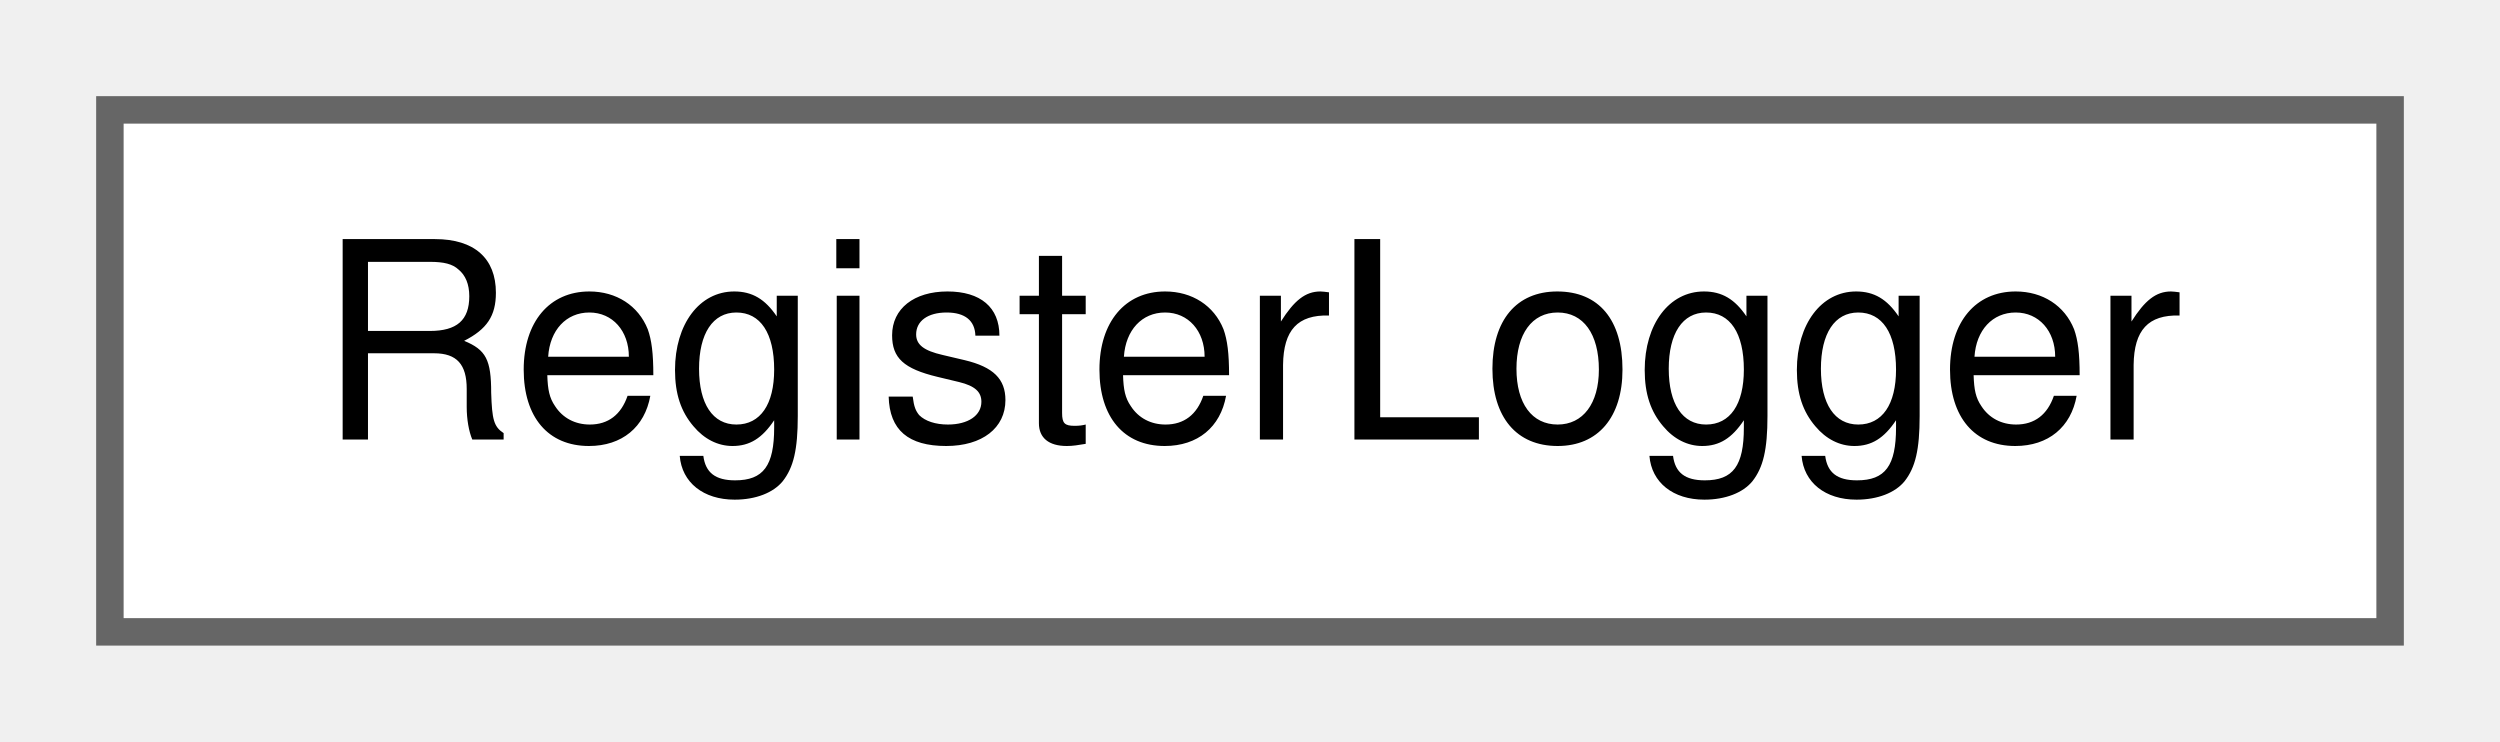
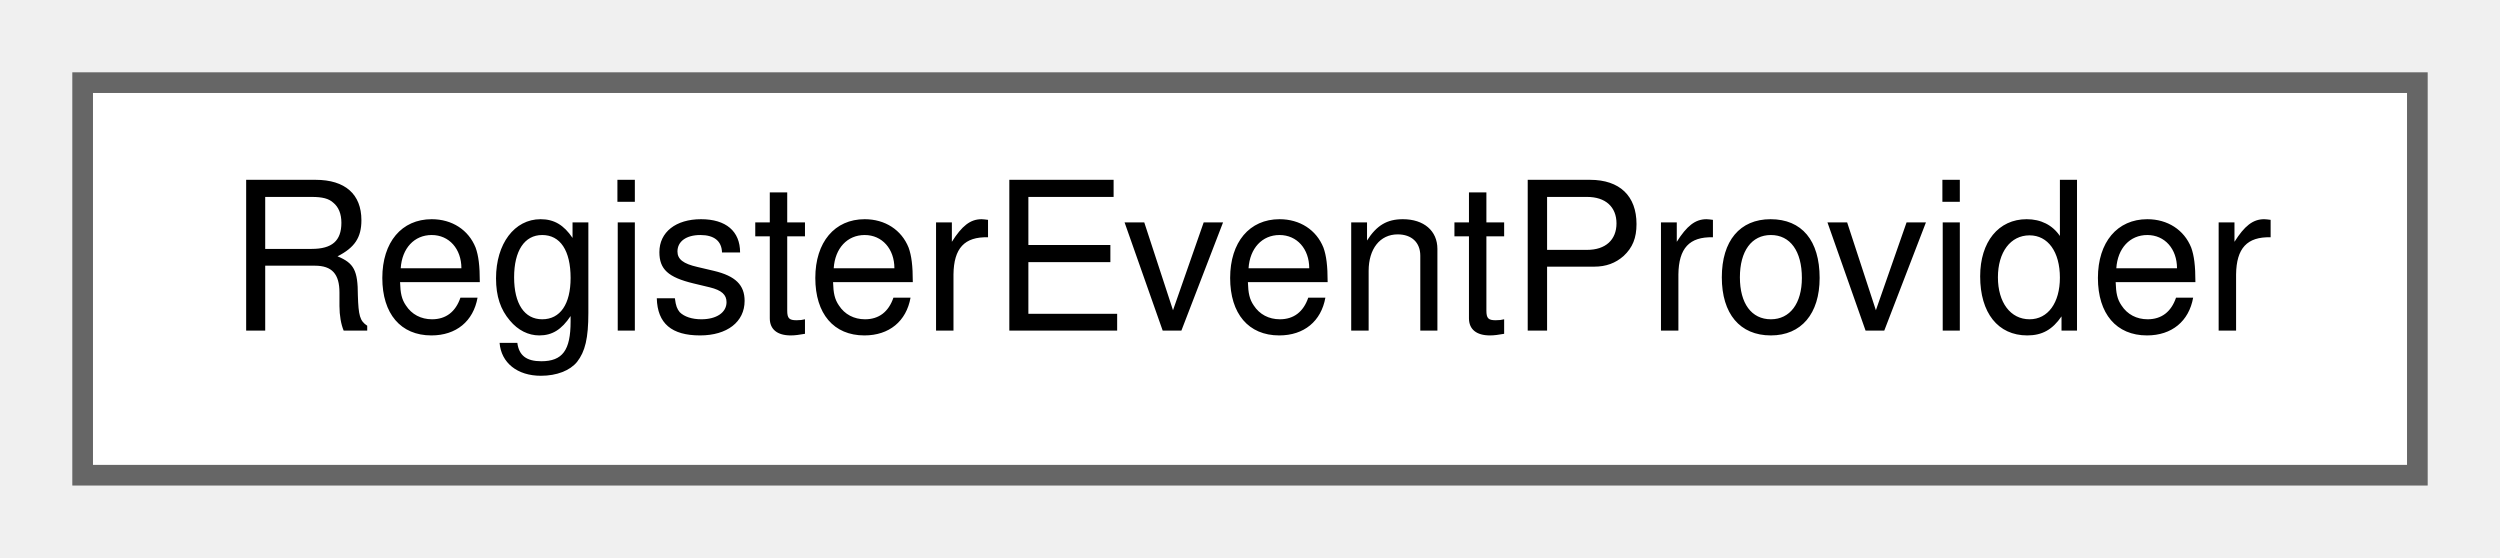
- <svg xmlns="http://www.w3.org/2000/svg" xmlns:xlink="http://www.w3.org/1999/xlink" width="91pt" height="27pt" viewBox="0.00 0.00 91.00 27.00">
+ <svg xmlns="http://www.w3.org/2000/svg" xmlns:xlink="http://www.w3.org/1999/xlink" width="121pt" height="27pt" viewBox="0.00 0.00 121.00 27.00">
  <g id="graph0" class="graph" transform="scale(1 1) rotate(0) translate(4 23)">
    <g id="node1" class="node">
      <g id="a_node1">
-         <a xlink:href="class_z_m_1_1_bootstrap_1_1_register_logger.html" target="_top" xlink:title=" ">
-           <polygon fill="white" stroke="#666666" points="83,-19 0,-19 0,0 83,0 83,-19" />
-           <text text-anchor="middle" x="41.5" y="-7" font-family="Helvetica,sans-Serif" font-size="10.00">RegisterLogger</text>
+         <a xlink:href="class_z_m_1_1_bootstrap_1_1_register_event_provider.html" target="_top" xlink:title=" ">
+           <polygon fill="white" stroke="#666666" points="113,-19 0,-19 0,0 113,0 113,-19" />
+           <text text-anchor="middle" x="56.5" y="-7" font-family="Helvetica,sans-Serif" font-size="10.00">RegisterEventProvider</text>
        </a>
      </g>
    </g>
  </g>
</svg>
